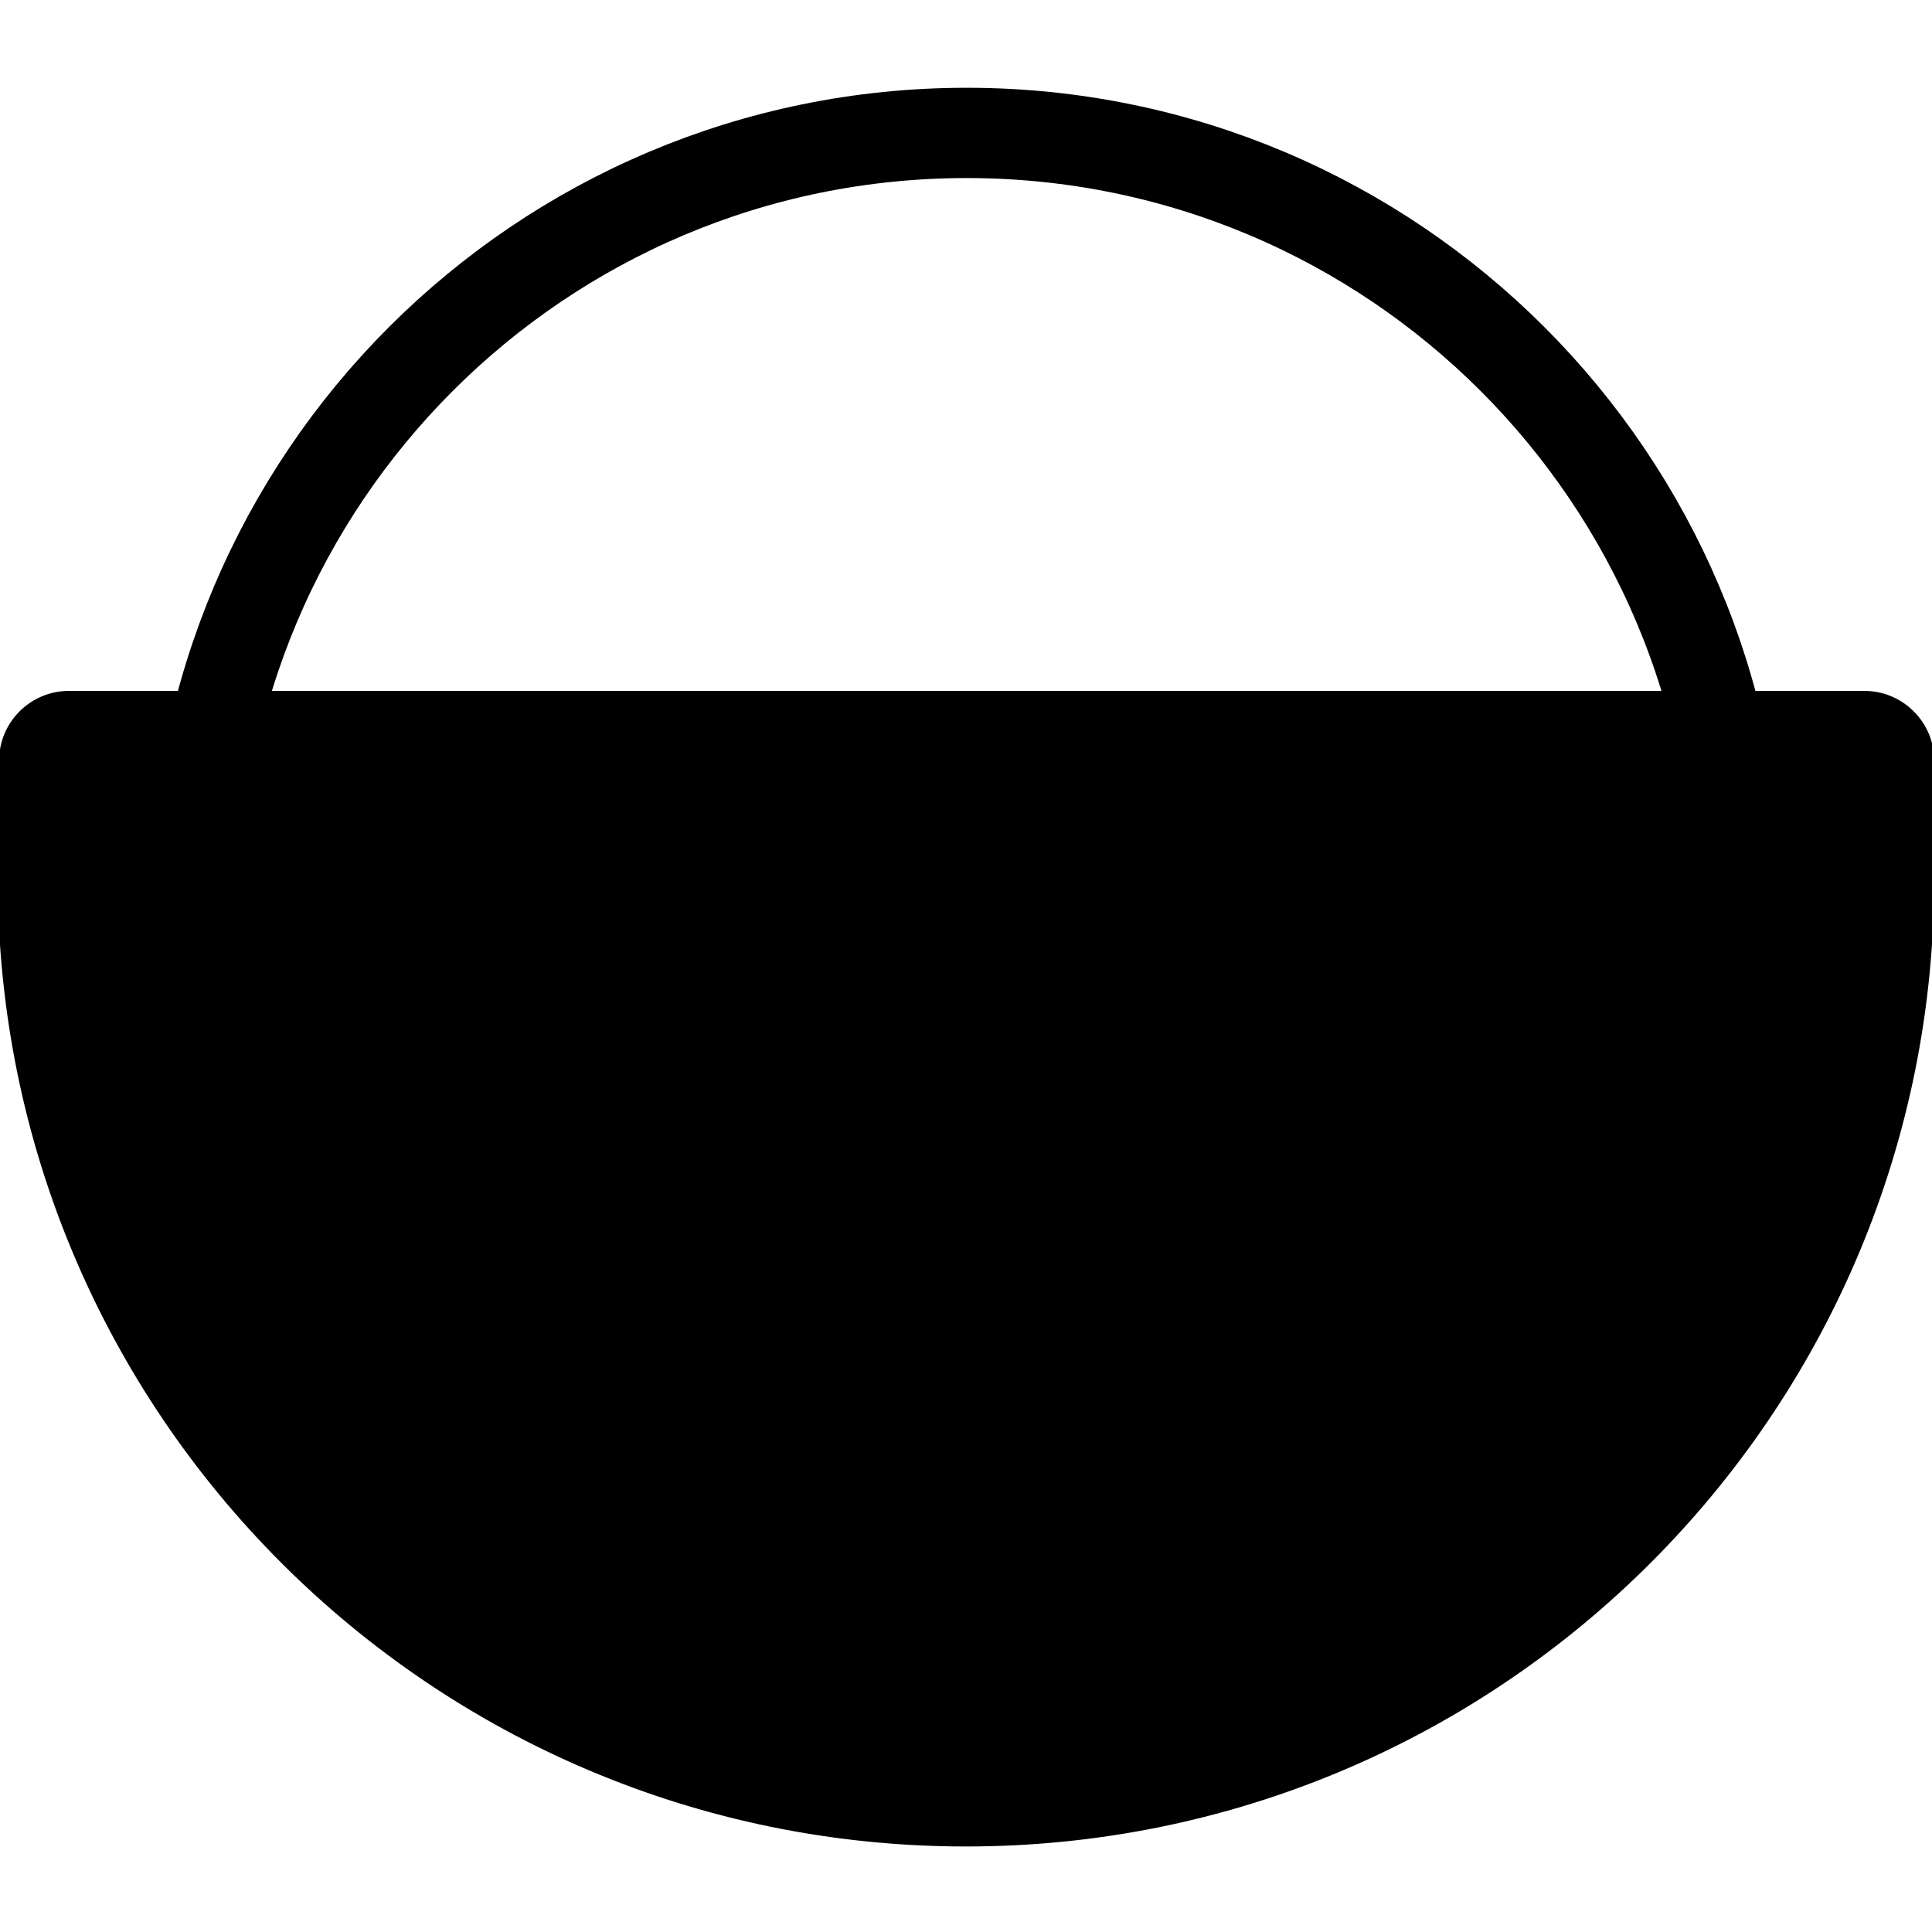
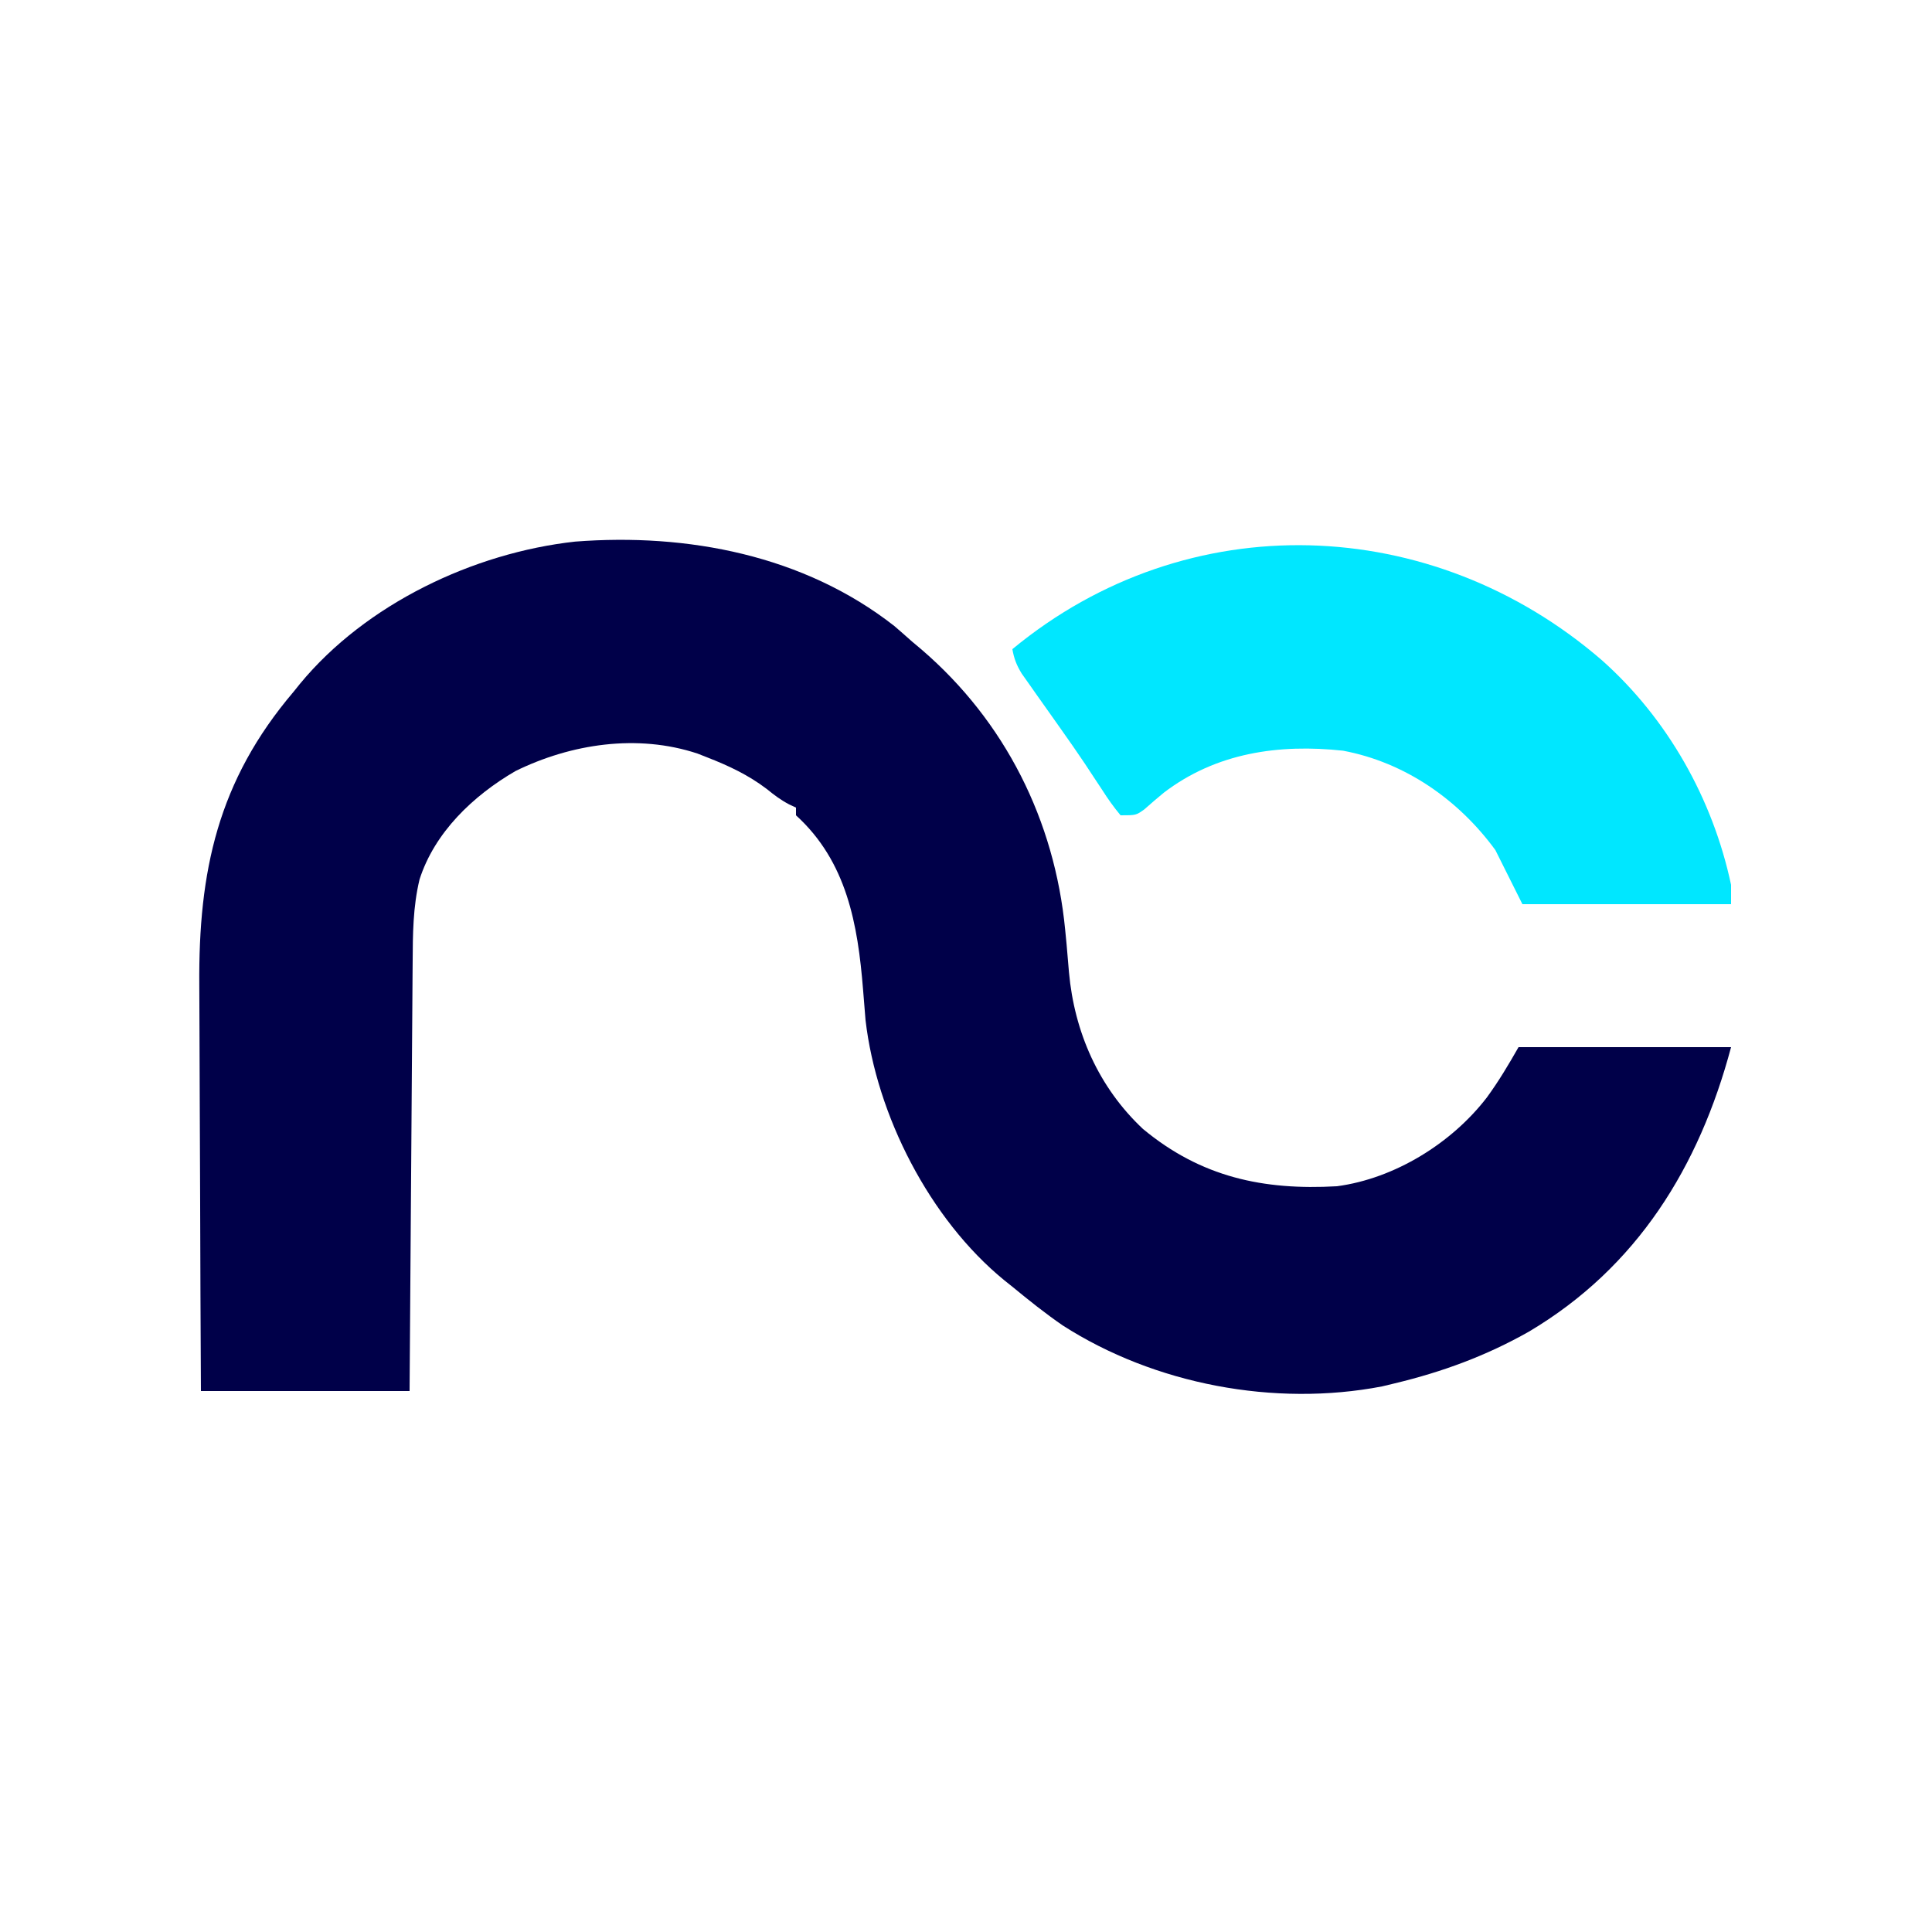
- <svg xmlns="http://www.w3.org/2000/svg" fill="currentColor" stroke="currentColor" width="20" height="20" viewBox="0 0 428 389.11">
-   <circle cx="214.15" cy="181" r="171" fill="none" stroke="currentColor" stroke-miterlimit="10" stroke-width="20" />
-   <path d="M413 134.11H15.29a15 15 0 0 0-15 15v15.3C.12 168 0 171.52 0 175.11c0 118.19 95.81 214 214 214 116.4 0 211.1-92.94 213.93-208.67 0-.44.07-.88.07-1.33v-30a15 15 0 0 0-15-15Z" />
+ <svg xmlns="http://www.w3.org/2000/svg" version="1.1" width="500" height="500">
+   <path d="M0 0 C1.534 1.318 3.055 2.652 4.562 4 C5.378 4.686 6.194 5.372 7.035 6.078 C28.703 24.698 41.503 50.329 44.23 78.645 C44.349 79.86 44.467 81.076 44.589 82.329 C44.815 84.755 45.023 87.183 45.21 89.612 C46.604 105.104 52.904 119.42 64.348 130.16 C79.409 142.672 95.558 146.079 114.562 145 C129.55 143.005 144.307 133.821 153.375 122 C156.469 117.762 158.931 113.605 161.562 109 C179.713 109 197.863 109 216.562 109 C208.319 139.913 192.283 166.013 164.199 182.652 C153.151 188.896 141.882 193.036 129.562 196 C128.46 196.266 127.358 196.531 126.223 196.805 C98.435 202.136 67.36 196.295 43.562 181 C39.048 177.887 34.791 174.486 30.562 171 C29.864 170.443 29.165 169.886 28.445 169.312 C9.16 153.542 -4.577 126.62 -7.438 102 C-7.663 99.367 -7.87 96.733 -8.078 94.099 C-9.436 77.228 -12.27 60.971 -25.438 49 C-25.438 48.34 -25.438 47.68 -25.438 47 C-26.024 46.728 -26.611 46.456 -27.215 46.176 C-29.394 45.023 -31.097 43.746 -33 42.188 C-37.79 38.551 -42.851 36.179 -48.438 34 C-49.256 33.678 -50.075 33.355 -50.918 33.023 C-66.451 27.87 -83.648 30.479 -98.062 37.562 C-109.002 43.939 -118.944 53.392 -122.859 65.594 C-124.577 72.741 -124.605 79.767 -124.643 87.086 C-124.653 88.286 -124.663 89.487 -124.673 90.724 C-124.699 93.998 -124.721 97.273 -124.741 100.547 C-124.763 103.976 -124.79 107.404 -124.817 110.833 C-124.867 117.317 -124.912 123.802 -124.955 130.286 C-125.009 138.397 -125.07 146.508 -125.131 154.619 C-125.239 169.079 -125.338 183.54 -125.438 198 C-143.257 198 -161.077 198 -179.438 198 C-179.528 181.196 -179.602 164.392 -179.645 147.588 C-179.665 139.784 -179.693 131.98 -179.739 124.176 C-179.779 117.367 -179.805 110.558 -179.814 103.749 C-179.819 100.15 -179.831 96.551 -179.86 92.952 C-180.092 63.455 -175.067 40.077 -155.438 17 C-154.884 16.313 -154.331 15.626 -153.762 14.918 C-136.743 -5.675 -108.915 -18.94 -82.582 -21.834 C-53.546 -24.076 -23.389 -18.317 0 0 Z " fill="#000049" transform="translate(231.4375,162)" />
+   <path d="M0 0 C16.984 15.118 28.677 35.885 33.404 58.111 C33.404 59.761 33.404 61.411 33.404 63.111 C15.584 63.111 -2.236 63.111 -20.596 63.111 C-24.061 56.181 -24.061 56.181 -27.596 49.111 C-37.133 36.064 -50.95 26.417 -67.002 23.392 C-83.567 21.596 -99.867 23.898 -113.428 34.279 C-115.123 35.681 -116.797 37.109 -118.44 38.572 C-120.596 40.111 -120.596 40.111 -124.596 40.111 C-126.385 37.956 -127.851 35.898 -129.346 33.548 C-130.305 32.093 -131.266 30.638 -132.229 29.185 C-132.757 28.382 -133.284 27.58 -133.828 26.753 C-135.787 23.825 -137.806 20.945 -139.838 18.068 C-140.563 17.041 -141.288 16.013 -142.035 14.955 C-143.479 12.911 -144.926 10.87 -146.376 8.831 C-147.039 7.887 -147.702 6.943 -148.385 5.97 C-149.278 4.709 -149.278 4.709 -150.188 3.422 C-151.507 1.257 -152.159 -0.412 -152.596 -2.889 C-107.196 -40.406 -43.913 -38 0 0 Z " fill="#00E7FF" transform="translate(414.5962,170.8892)" />
</svg>
